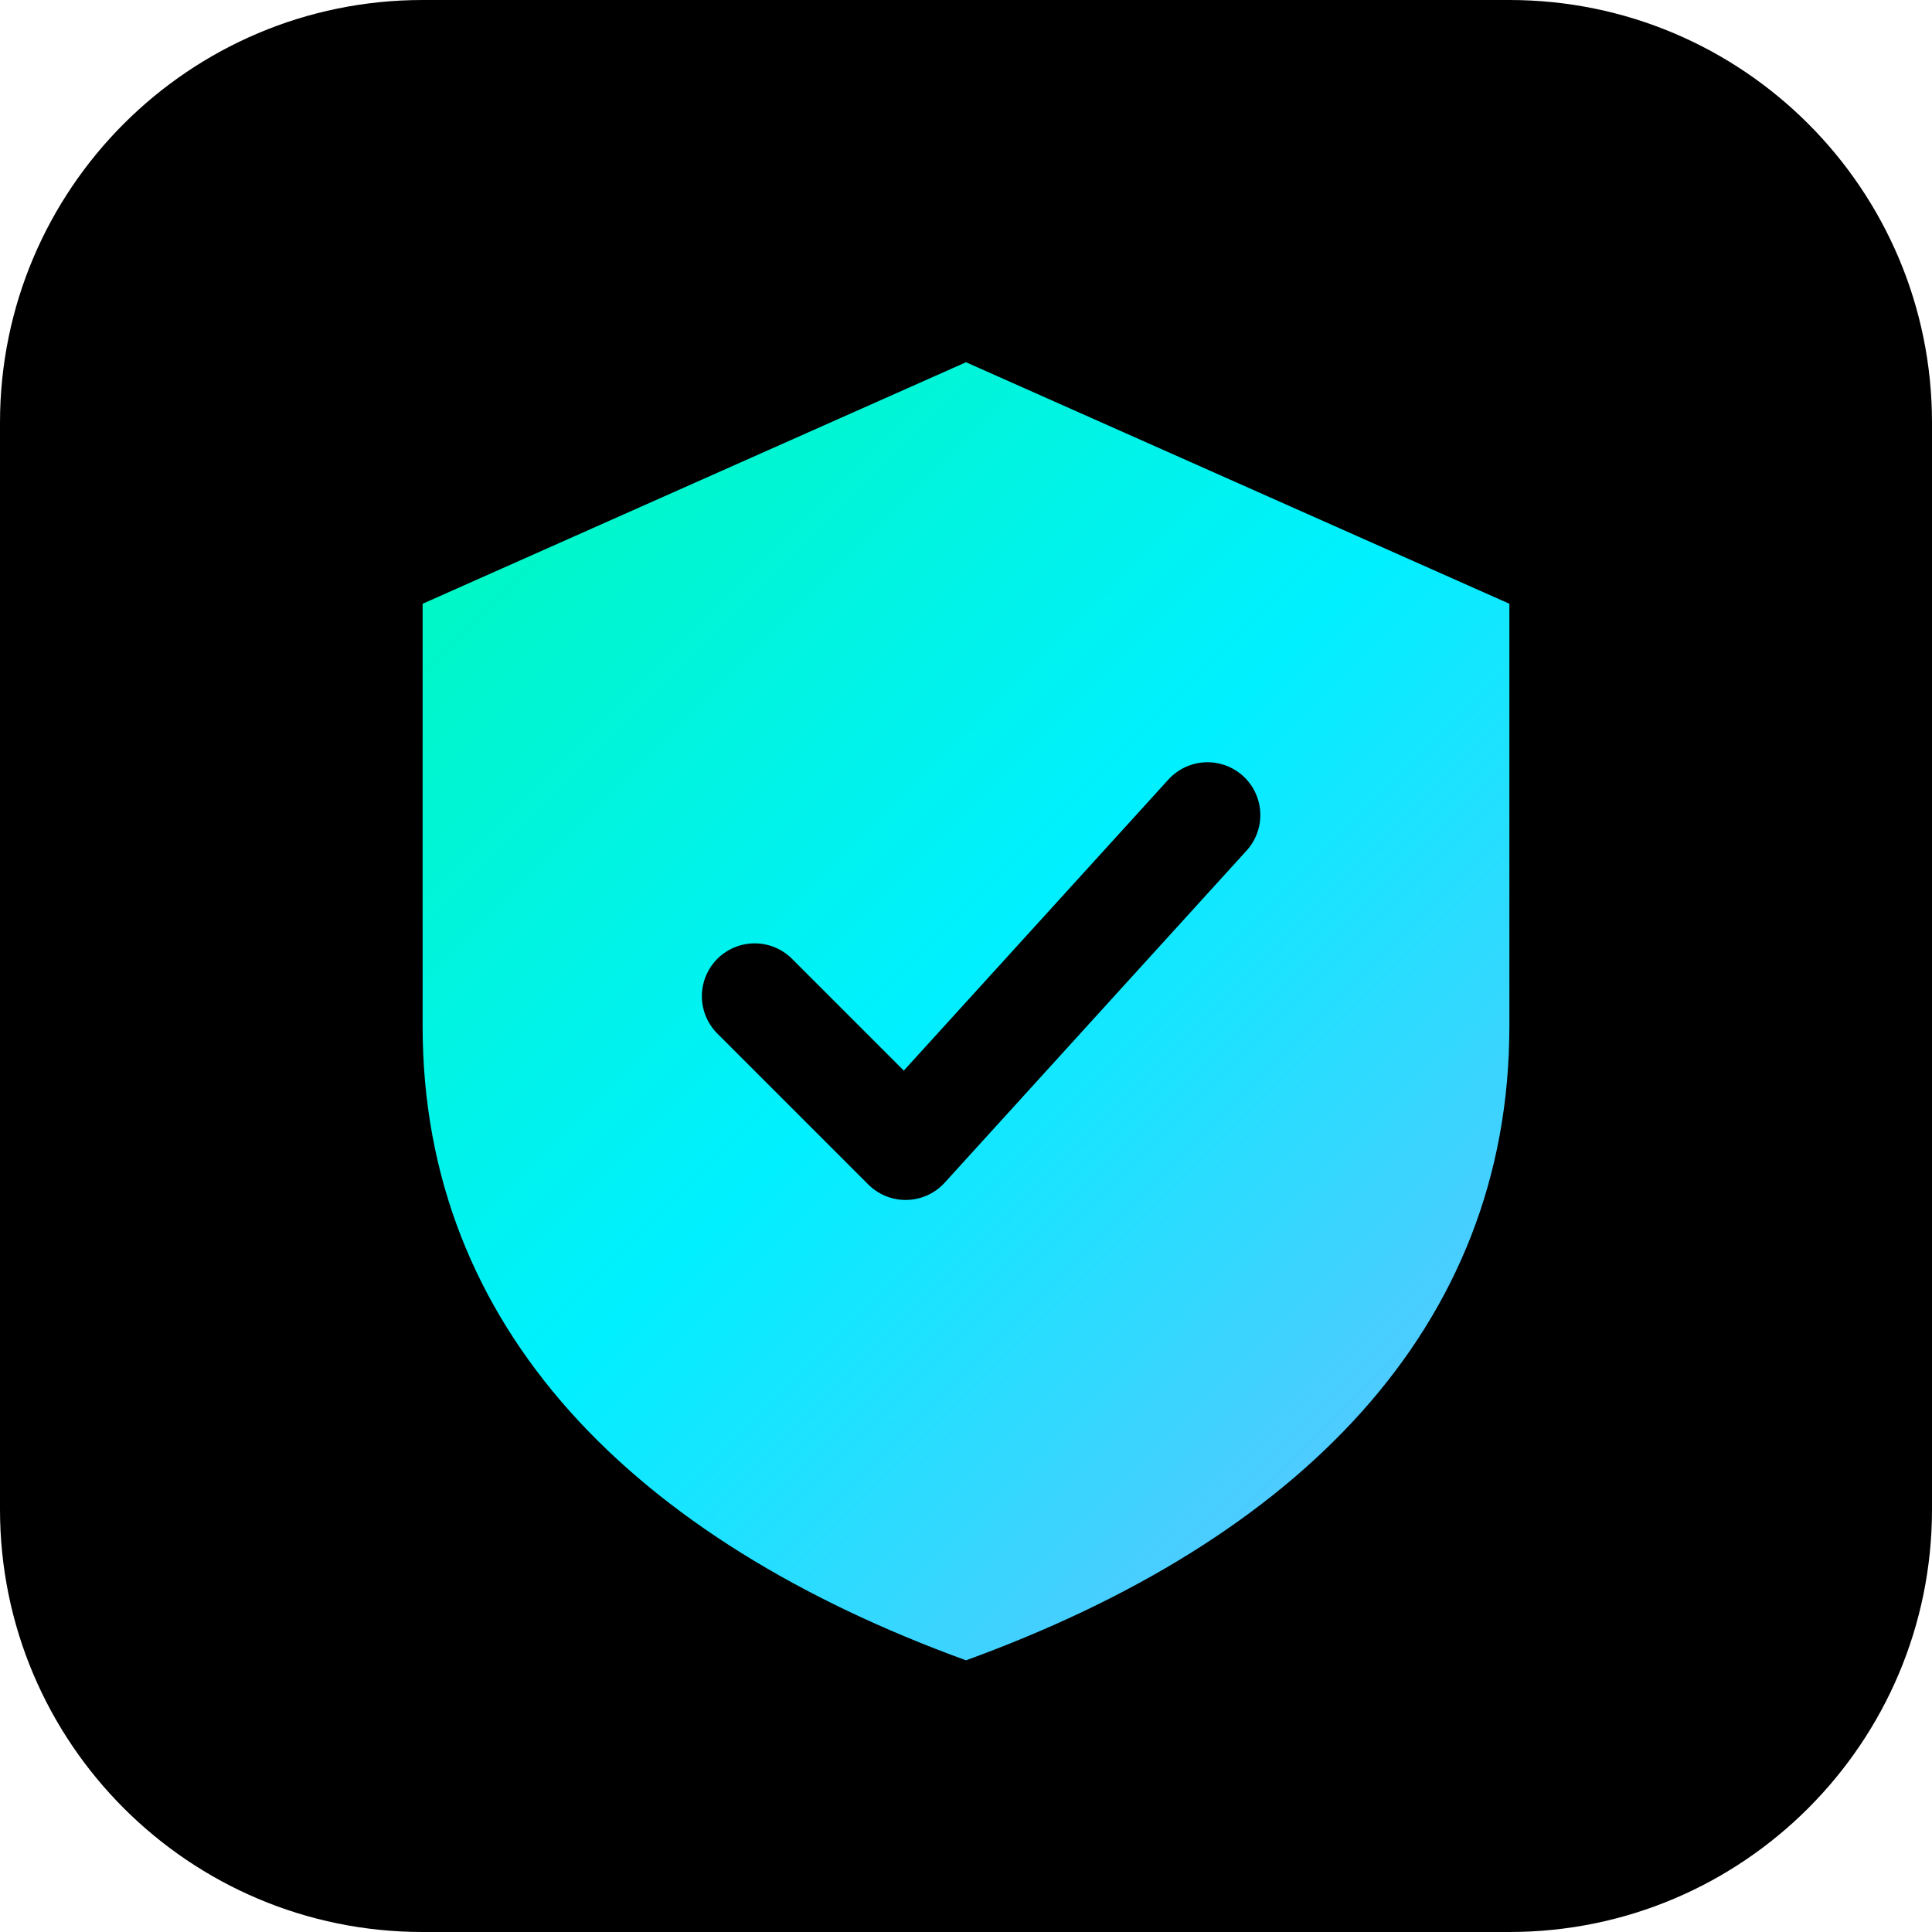
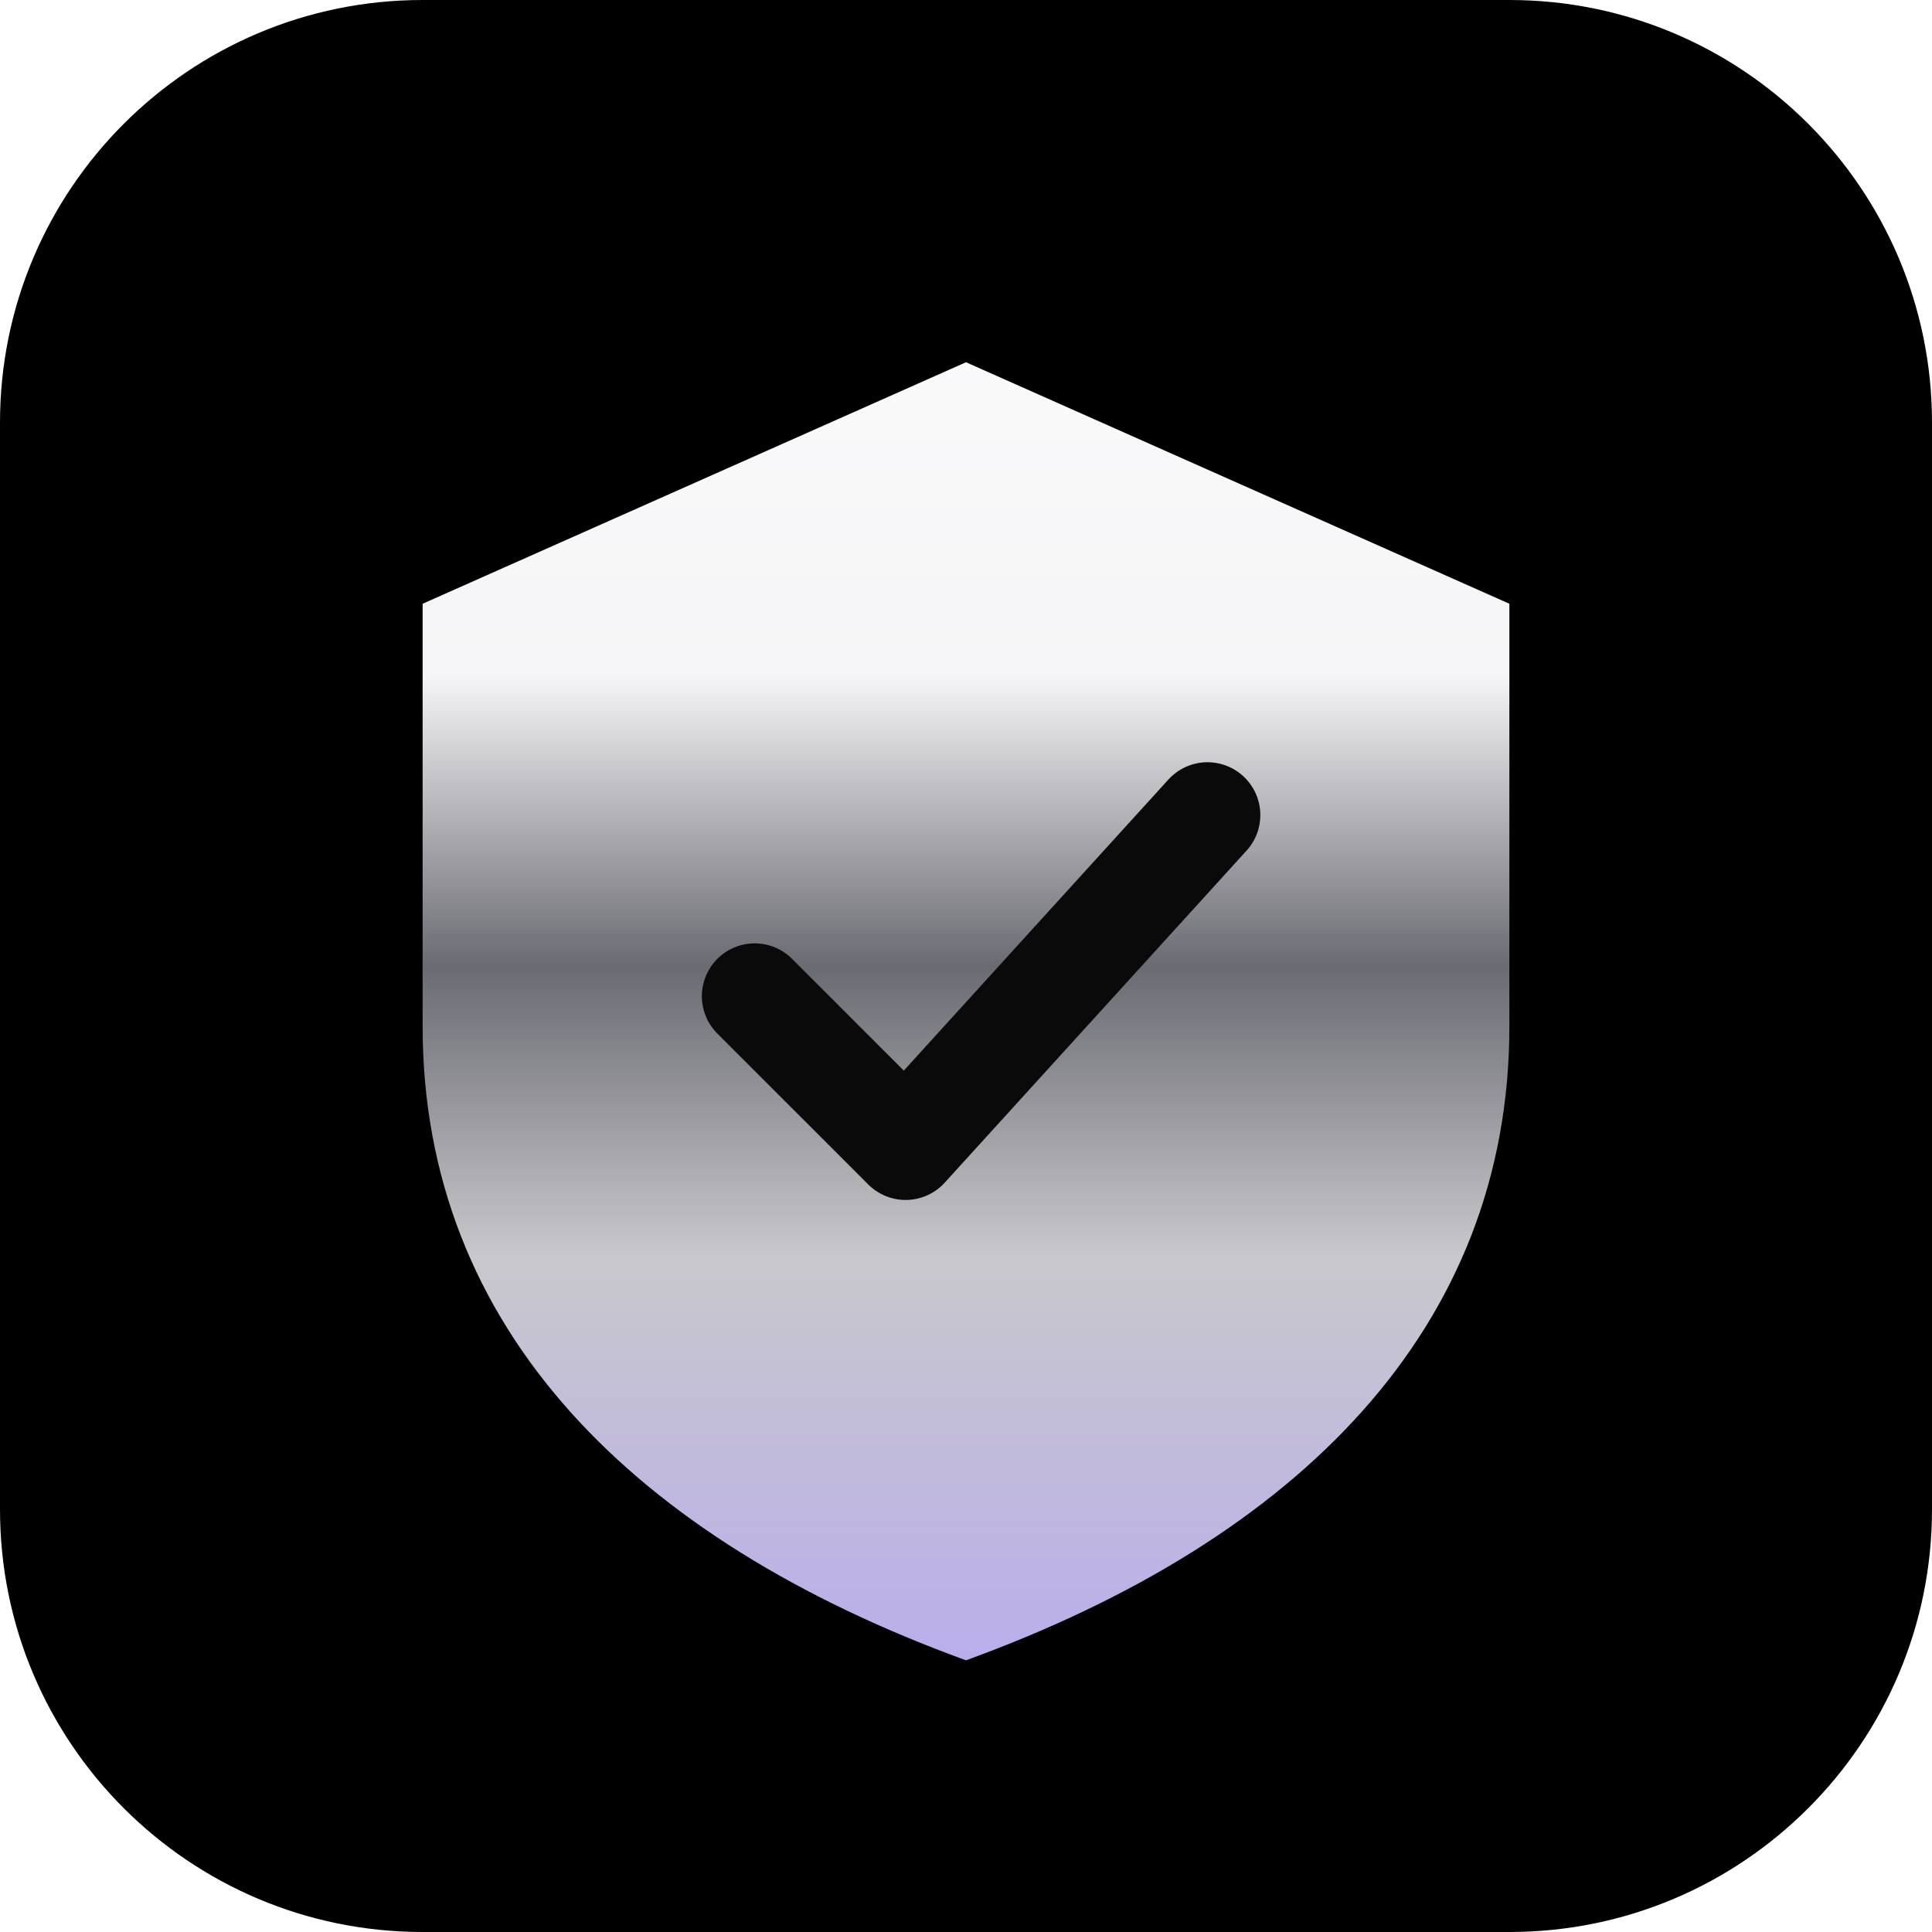
<svg xmlns="http://www.w3.org/2000/svg" viewBox="0 0 64 64">
  <defs>
-     <linearGradient id="g" x1="0" y1="0" x2="64" y2="64" gradientUnits="userSpaceOnUse">
-       <stop offset="0%" stop-color="#00FF85" />
-       <stop offset="50%" stop-color="#00F0FF" />
+     <linearGradient id="g" x1="0" y1="0" x2="0" y2="64" gradientUnits="userSpaceOnUse">
+       <stop offset="0%" stop-color="#FFFFFF" />
+       <stop offset="35%" stop-color="#F5F5F7" />
+       <stop offset="50%" stop-color="#6A6A72" />
+       <stop offset="65%" stop-color="#C8C8CC" />
      <stop offset="100%" stop-color="#B19CFF" />
    </linearGradient>
  </defs>
  <rect width="64" height="64" rx="14" fill="#000000" />
  <path d="M32 12 L50 20 V34 C50 44 43 51 32 55 C21 51 14 44 14 34 V20 Z" fill="url(#g)" />
-   <path d="M25 33 L30 38 L40 27" stroke="black" stroke-width="3.5" stroke-linecap="round" stroke-linejoin="round" fill="none" />
+   <path d="M25 33 L30 38 L40 27" stroke="#0a0a0a" stroke-width="3.5" stroke-linecap="round" stroke-linejoin="round" fill="none" />
</svg>
